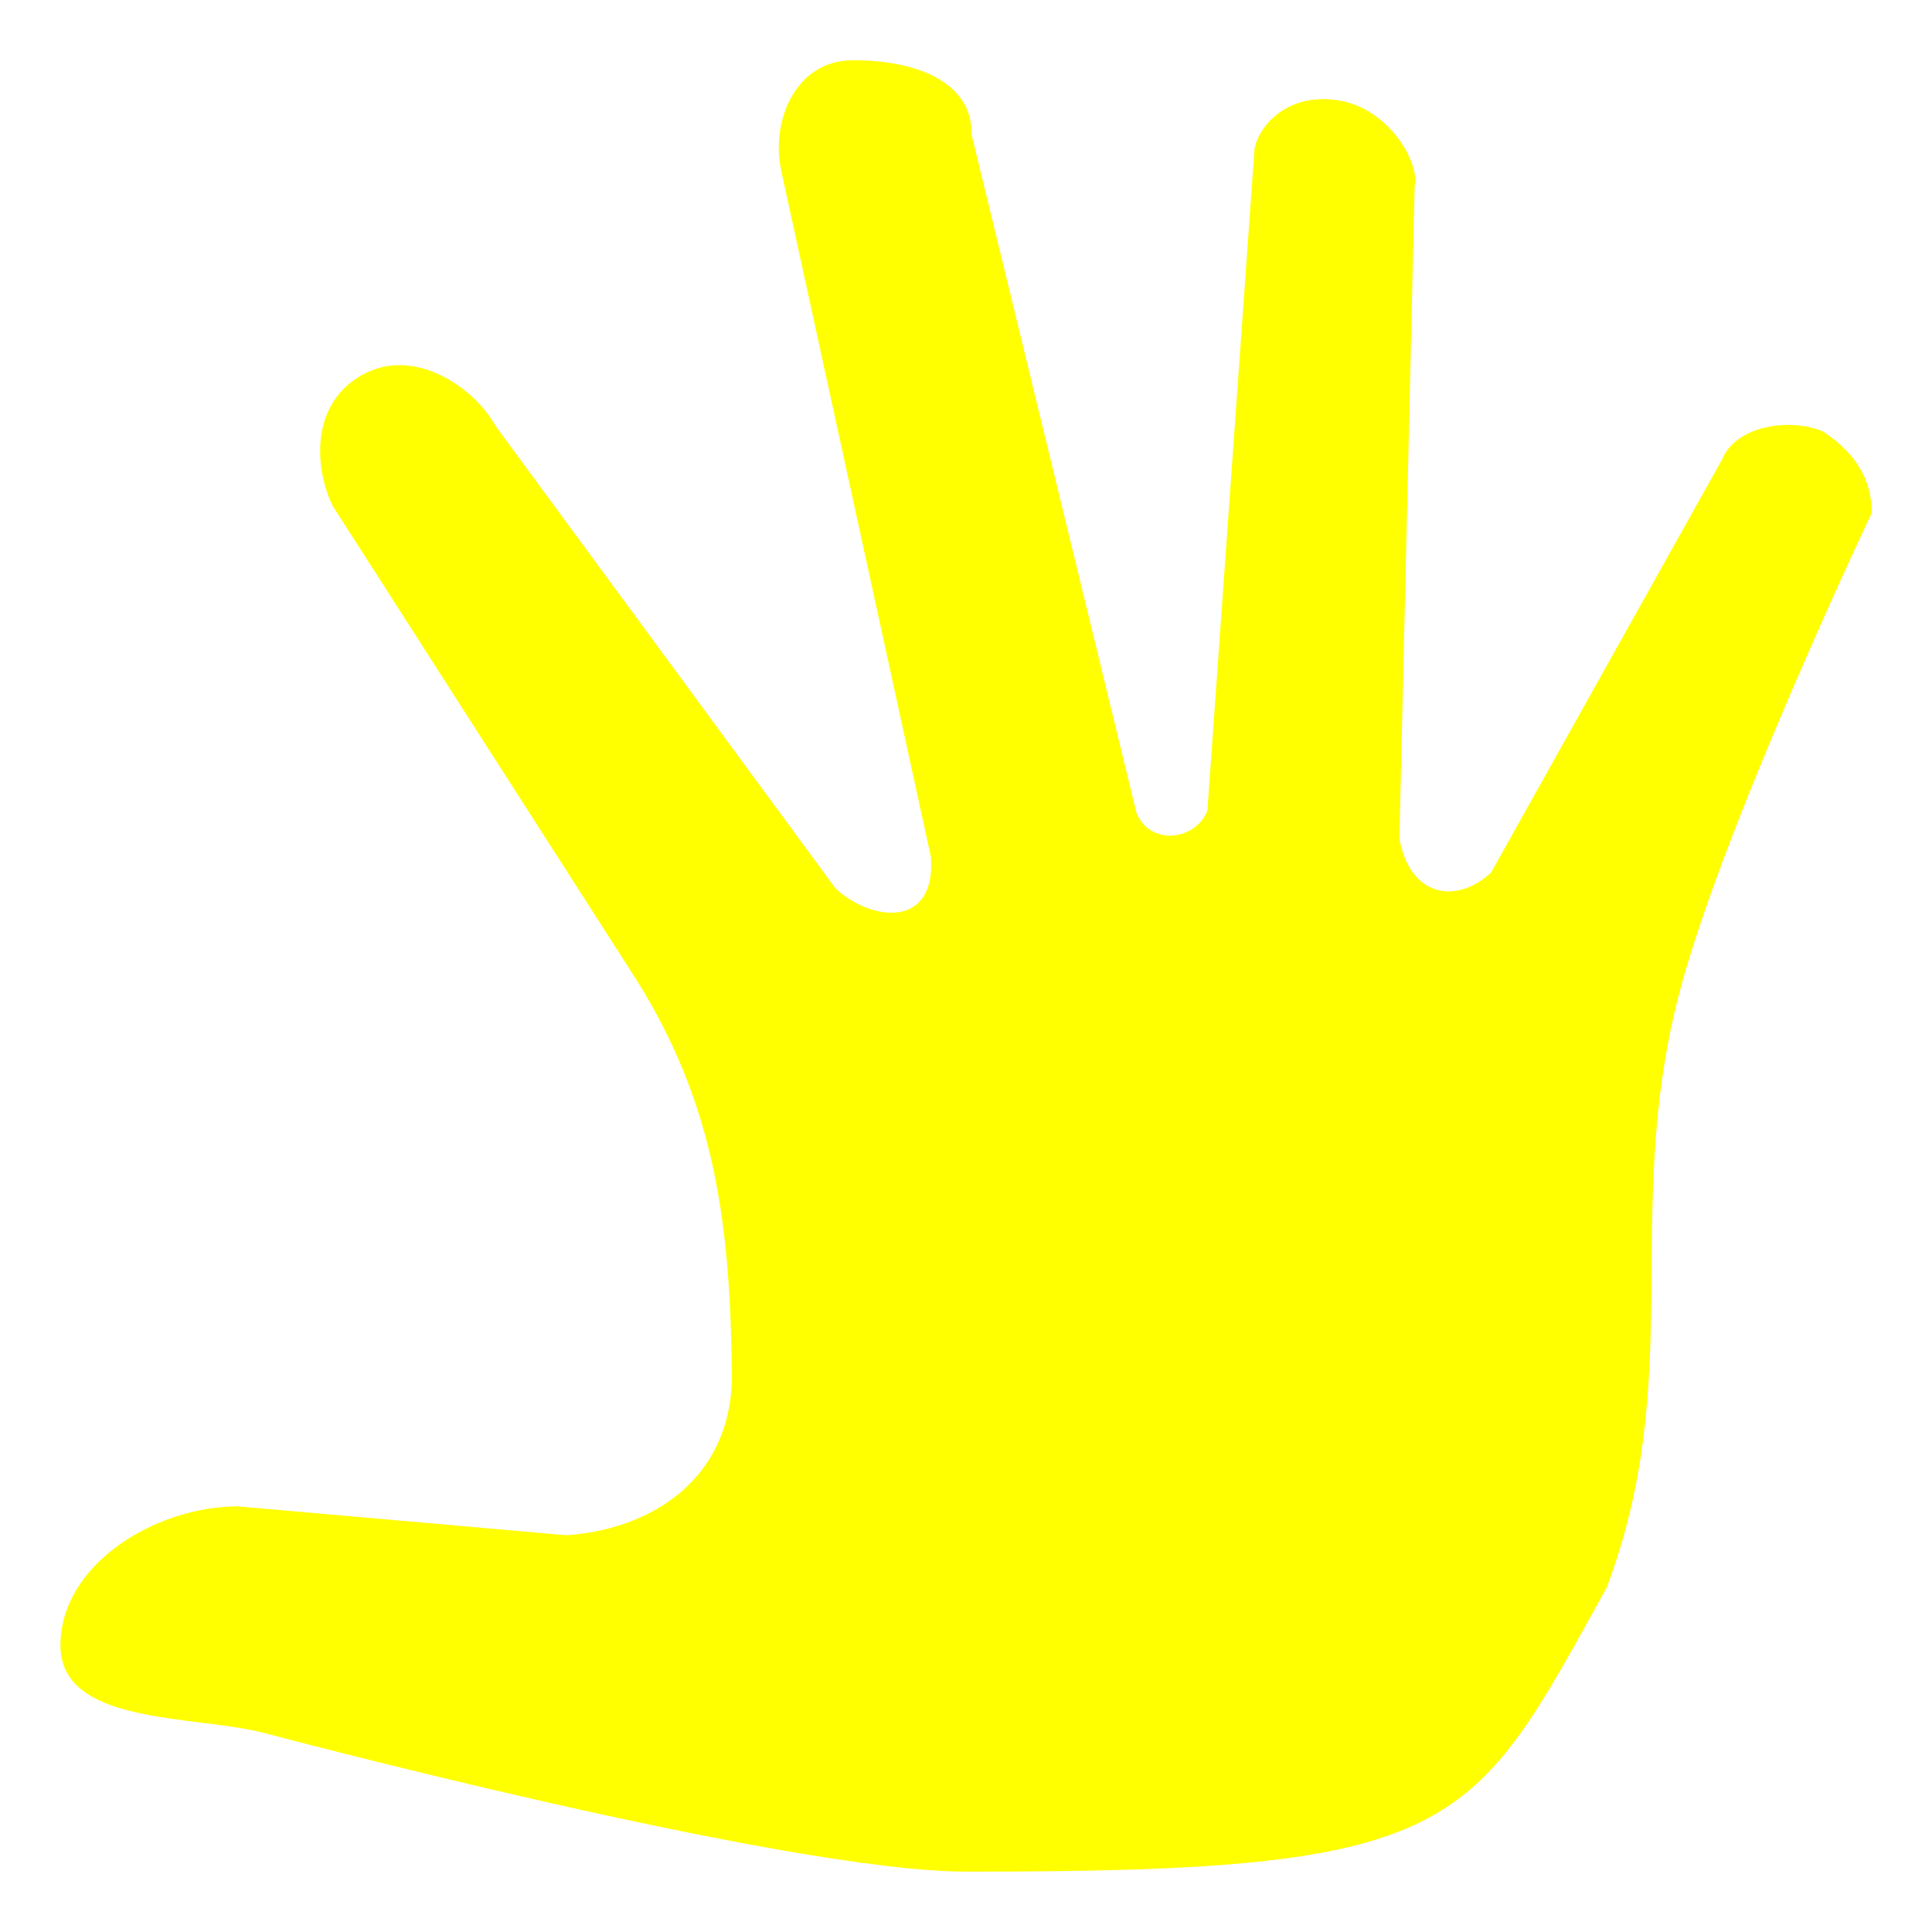
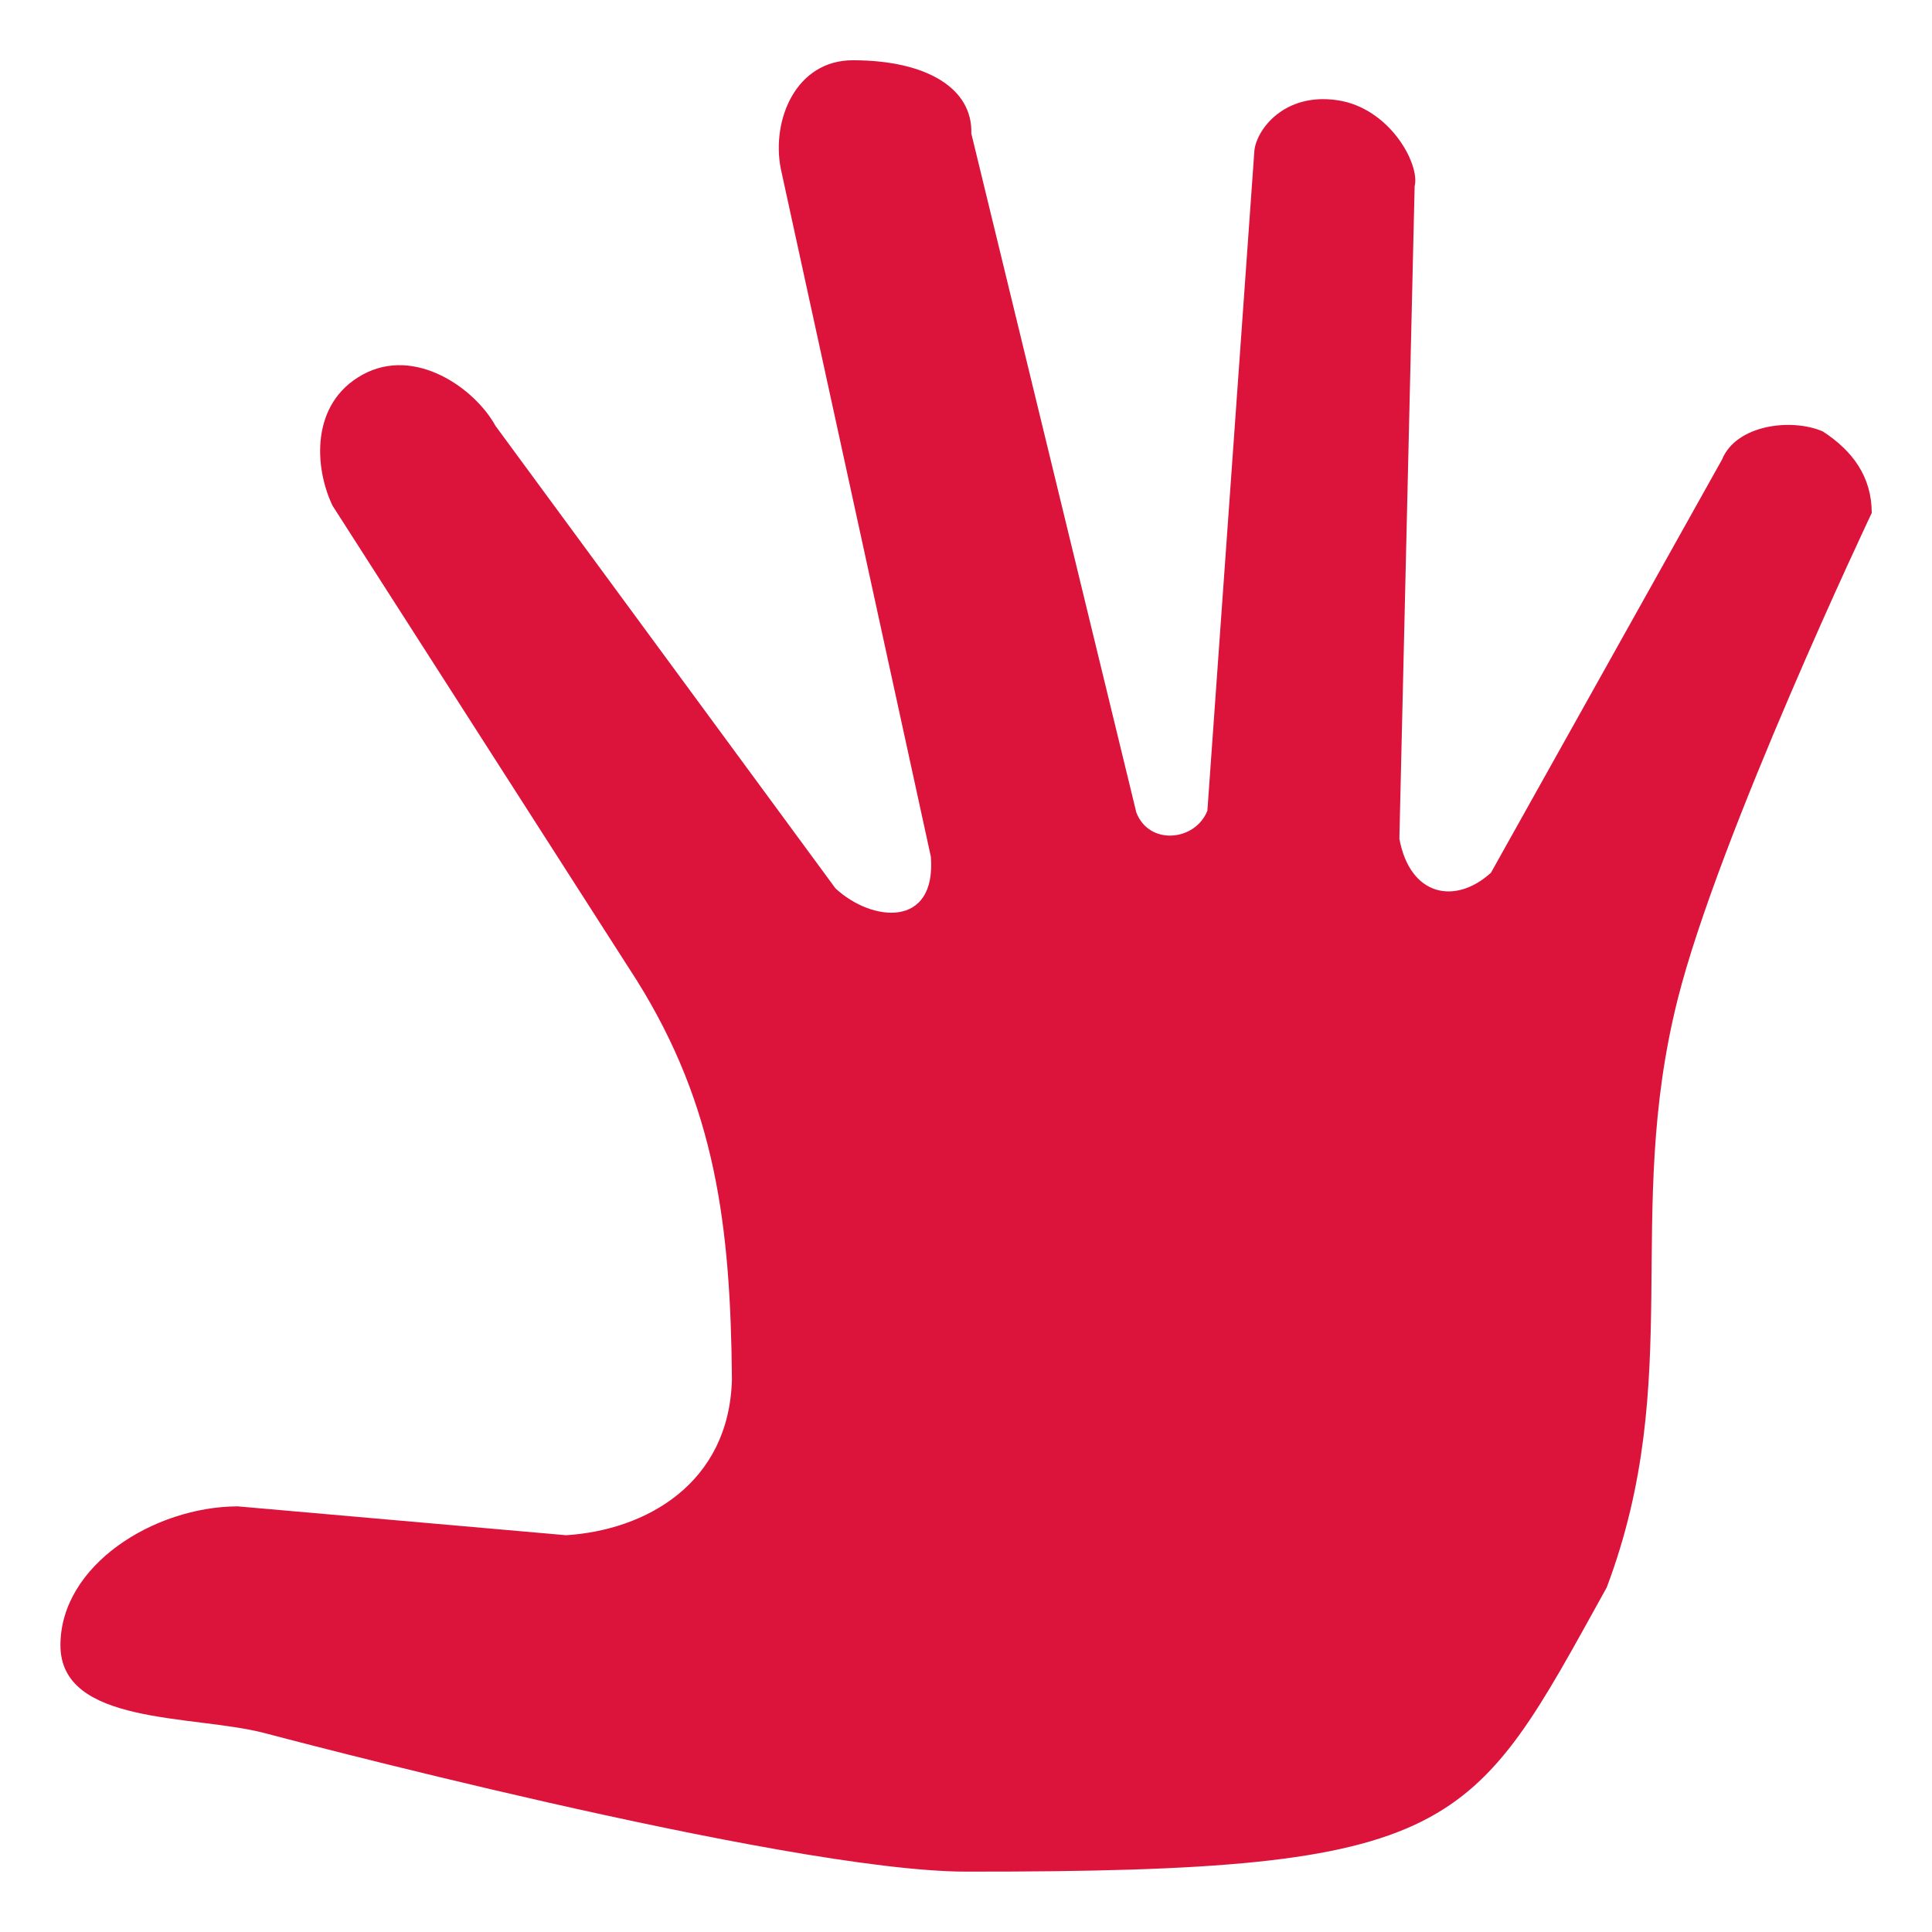
- <svg xmlns="http://www.w3.org/2000/svg" fill="yellow" width="800px" height="800px" viewBox="0 0 32 32" version="1.1">
+ <svg xmlns="http://www.w3.org/2000/svg" fill="#DC143C" width="800px" height="800px" viewBox="0 0 32 32" version="1.1">
  <path d="M31 8.5c0 0-2.53 5.333-3.215 8.062-0.896 3.57 0.13 6.268-1.172 9.73-2.25 4.060-2.402 4.717-10.613 4.708-3.009-0.003-11.626-2.297-11.626-2.297-1.188-0.305-3.373-0.125-3.373-1.453s1.554-2.296 2.936-2.3l5.439 0.478c1.322-0.083 2.705-0.856 2.747-2.585-0.022-2.558-0.275-4.522-1.573-6.6l-5.042-7.867c-0.301-0.626-0.373-1.694 0.499-2.171s1.862 0.232 2.2 0.849l5.631 7.66c0.602 0.559 1.671 0.667 1.58-0.524l-2.487-11.401c-0.155-0.81 0.256-1.791 1.194-1.791 1.231 0 1.987 0.47 1.963 1.213l2.734 11.249c0.214 0.547 0.972 0.475 1.176-0.031l0.779-10.939c0.040-0.349 0.495-0.957 1.369-0.831s1.377 1.063 1.285 1.424l-0.253 10.809c0.177 0.958 0.93 1.098 1.517 0.563l3.827-6.843c0.232-0.574 1.143-0.693 1.67-0.466 0.491 0.32 0.81 0.748 0.81 1.351v0z" />
</svg>
